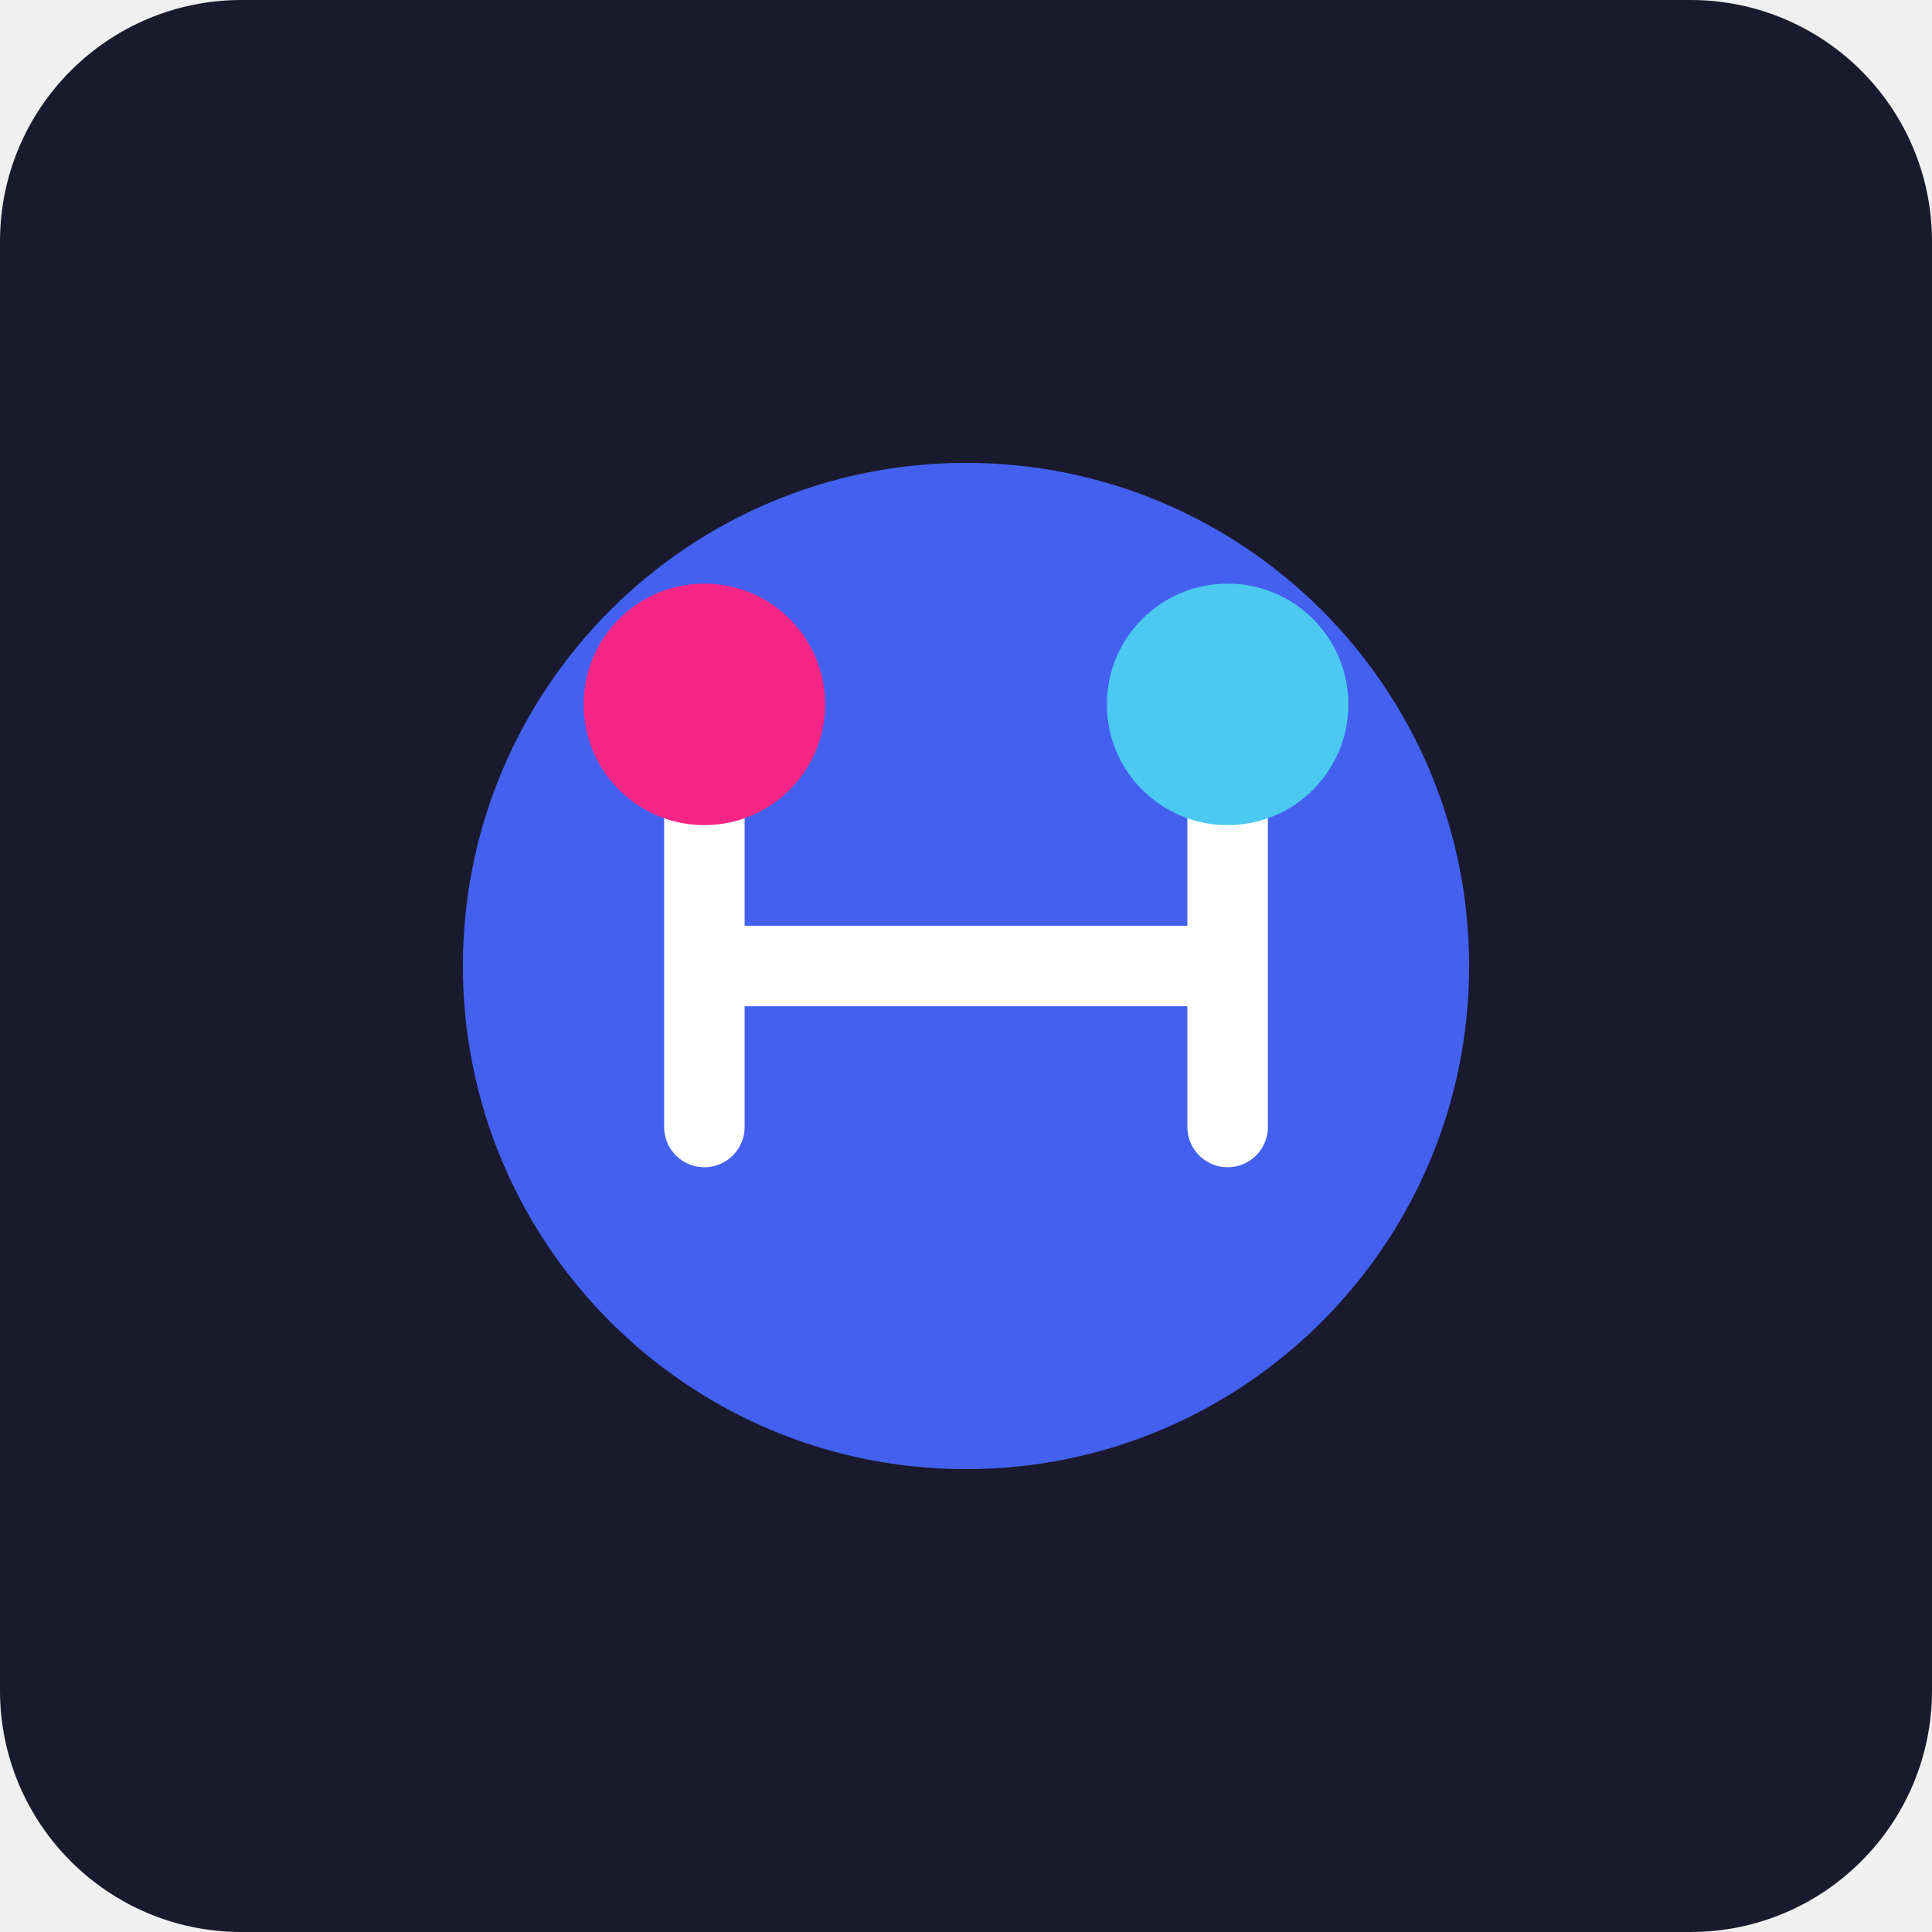
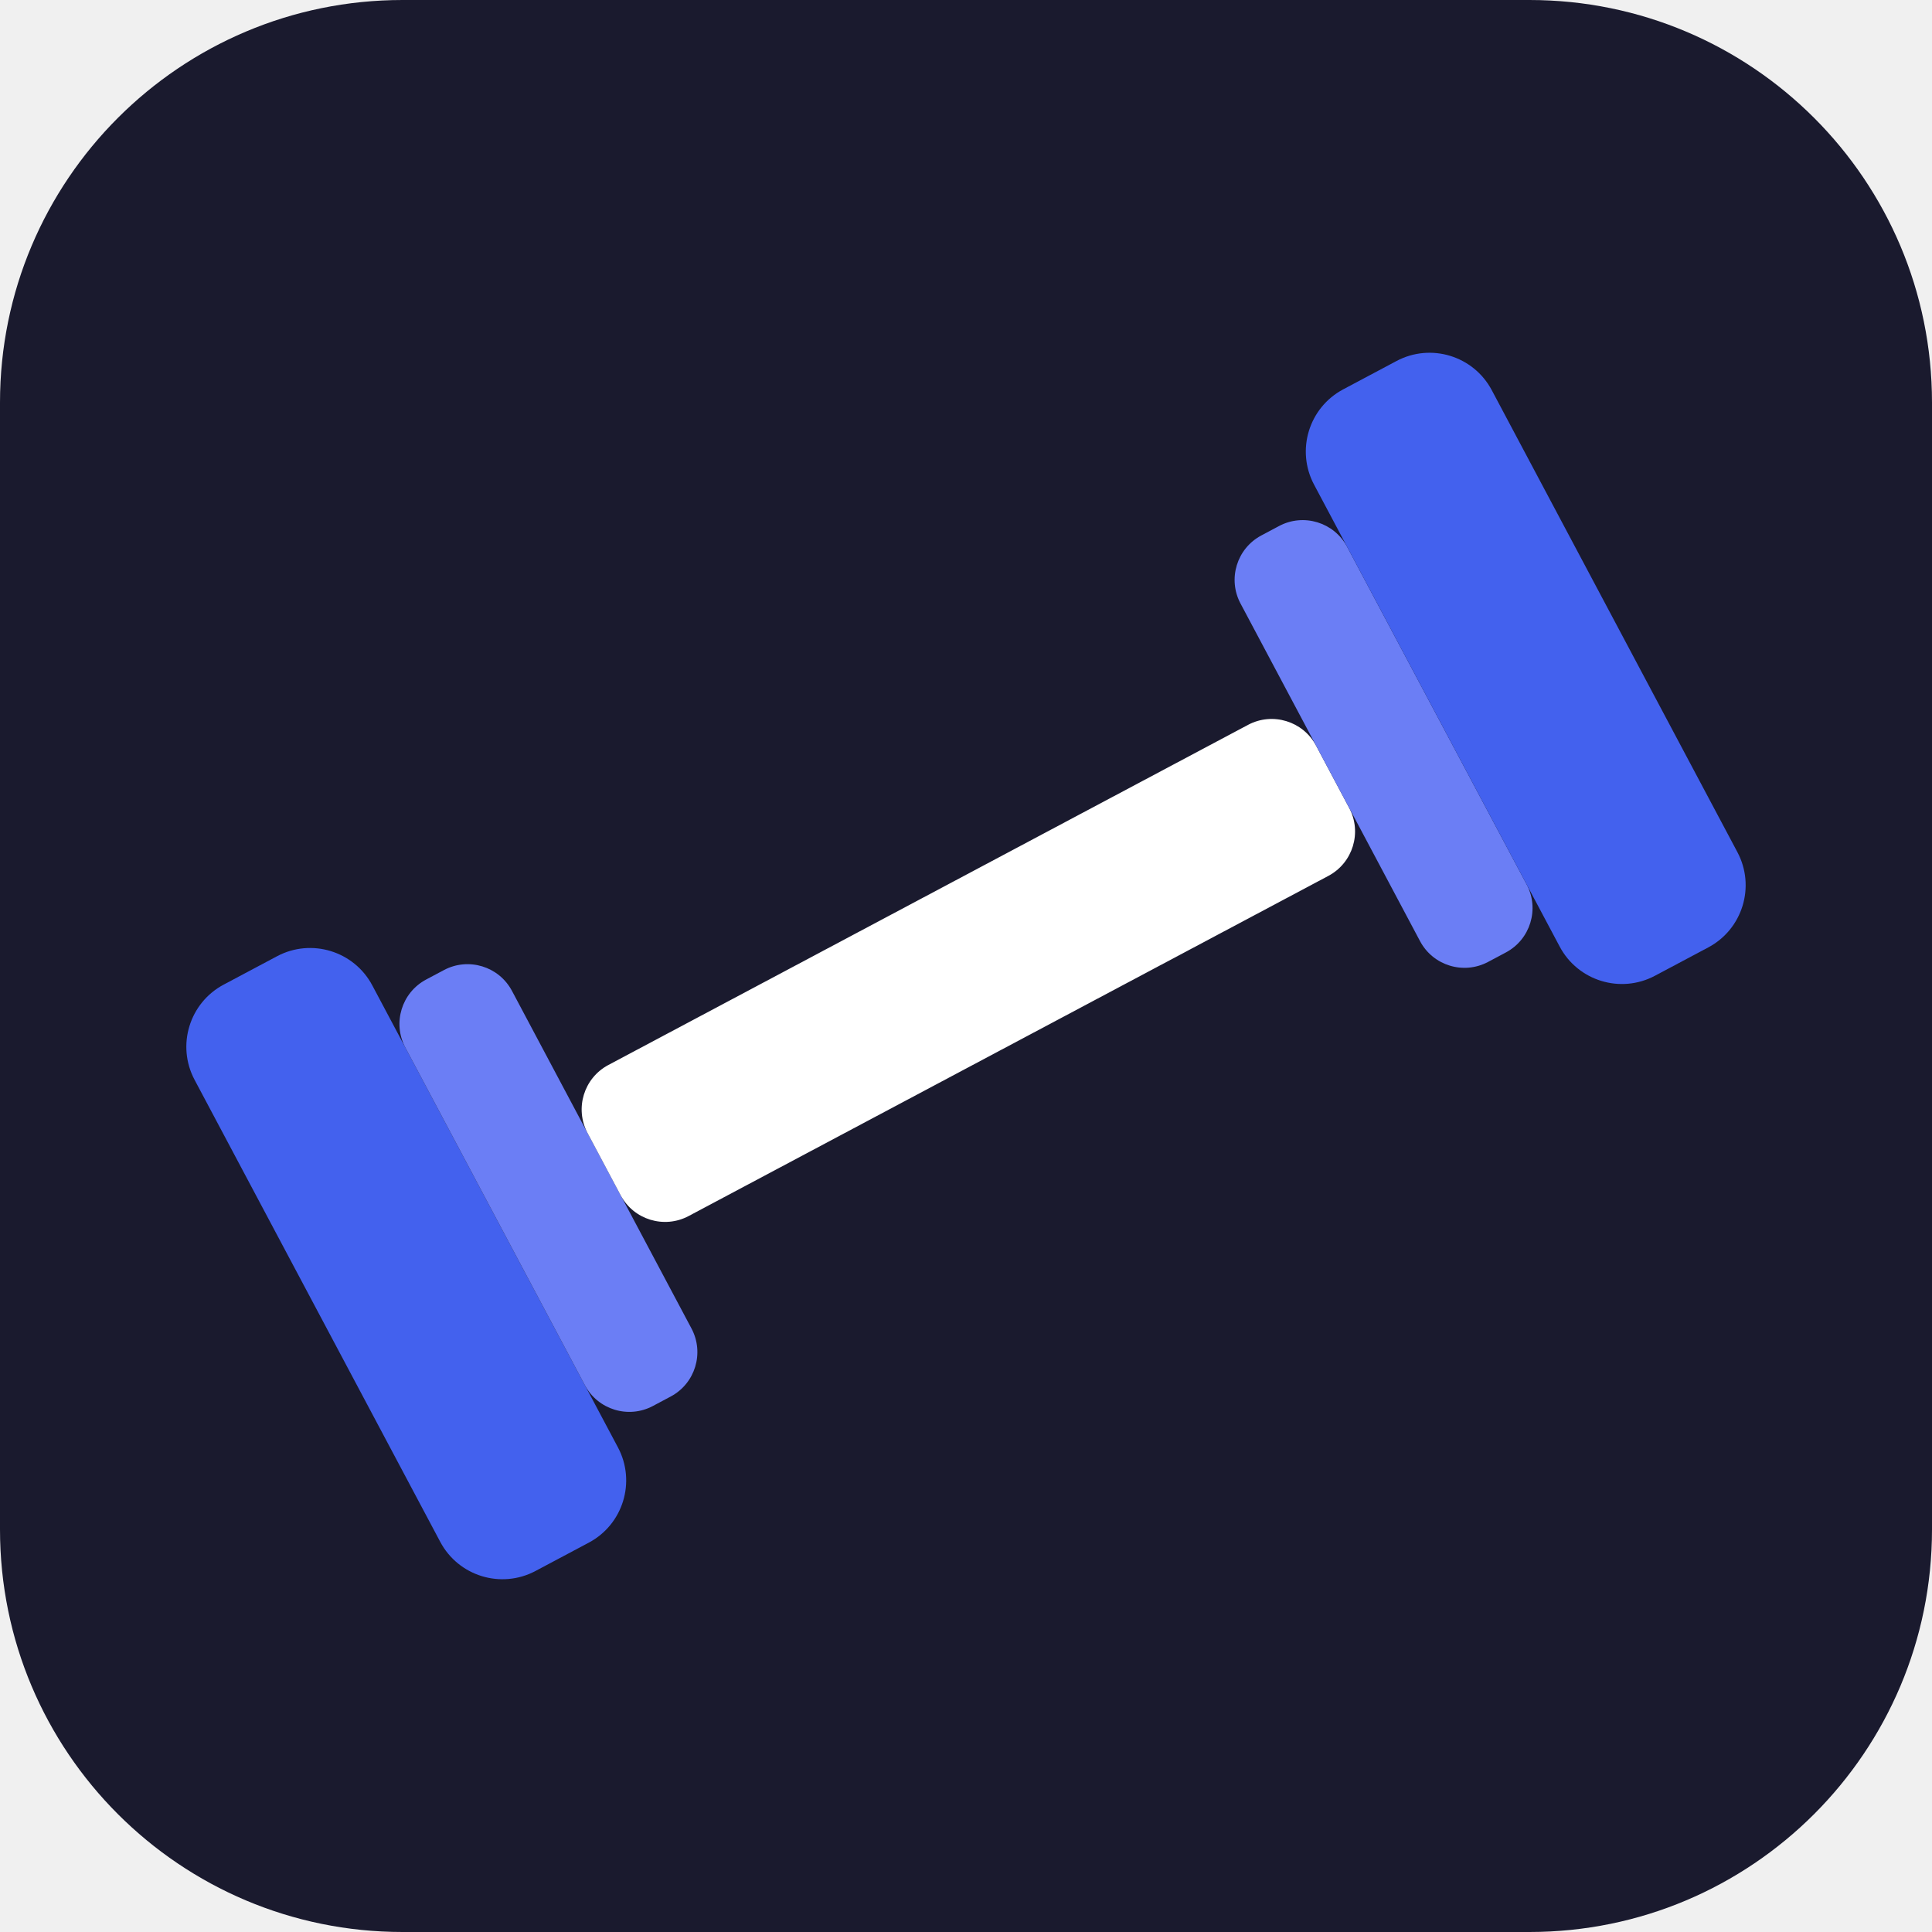
- <svg xmlns="http://www.w3.org/2000/svg" width="192" height="192" viewBox="0 0 192 192">
-   <rect width="192" height="192" fill="#1a1a2e" rx="24" />
-   <circle cx="96" cy="96" r="50" fill="#4361ee" />
-   <path d="M70 80 L70 112 M122 80 L122 112 M70 96 L122 96" stroke="#fff" stroke-width="8" stroke-linecap="round" />
-   <circle cx="70" cy="70" r="12" fill="#f72585" />
-   <circle cx="122" cy="70" r="12" fill="#4cc9f0" />
+ <svg xmlns="http://www.w3.org/2000/svg" width="192" height="192" viewBox="0 0 192 192" fill="none">
+   <rect width="192" height="192" rx="40" fill="#1a1a2e" />
+   <g transform="translate(96,96) rotate(-28)">
+     <rect x="-73" y="-33" width="20" height="66" rx="7" fill="#4361ee" />
+     <rect x="-53" y="-24" width="12" height="48" rx="5" fill="#6b7ef5" />
+     <rect x="-41" y="-8" width="82" height="17" rx="5" fill="white" />
+     <rect x="41" y="-24" width="12" height="48" rx="5" fill="#6b7ef5" />
+     <rect x="53" y="-33" width="20" height="66" rx="7" fill="#4361ee" />
+   </g>
</svg>
